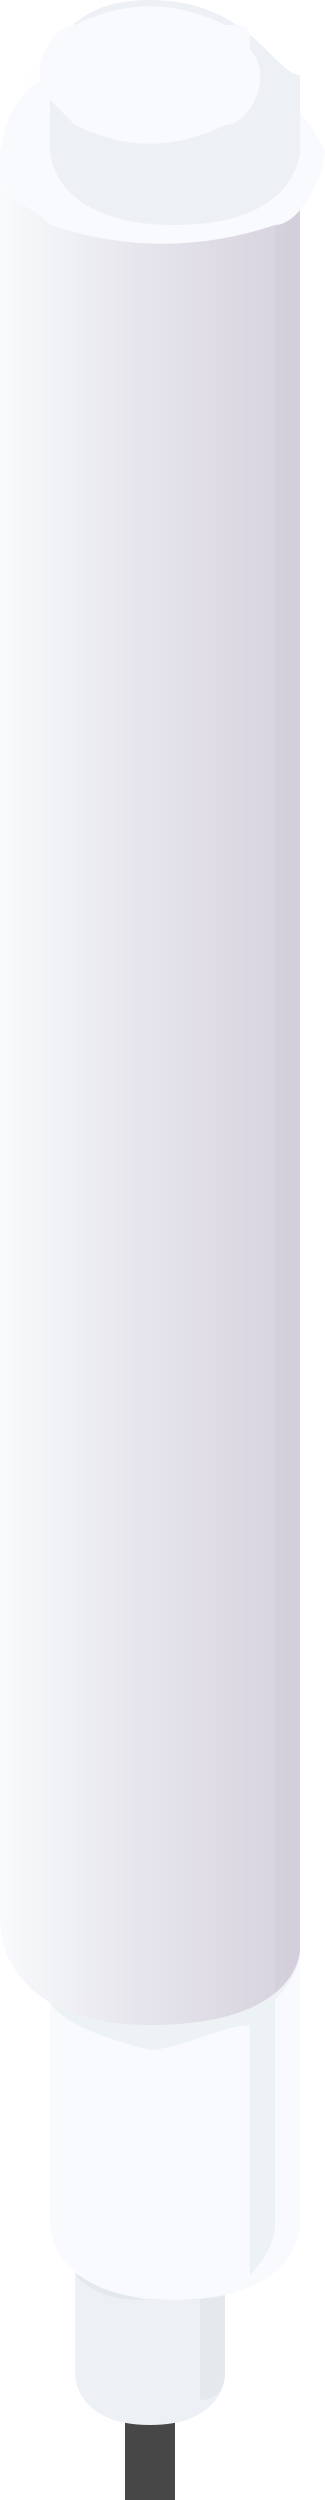
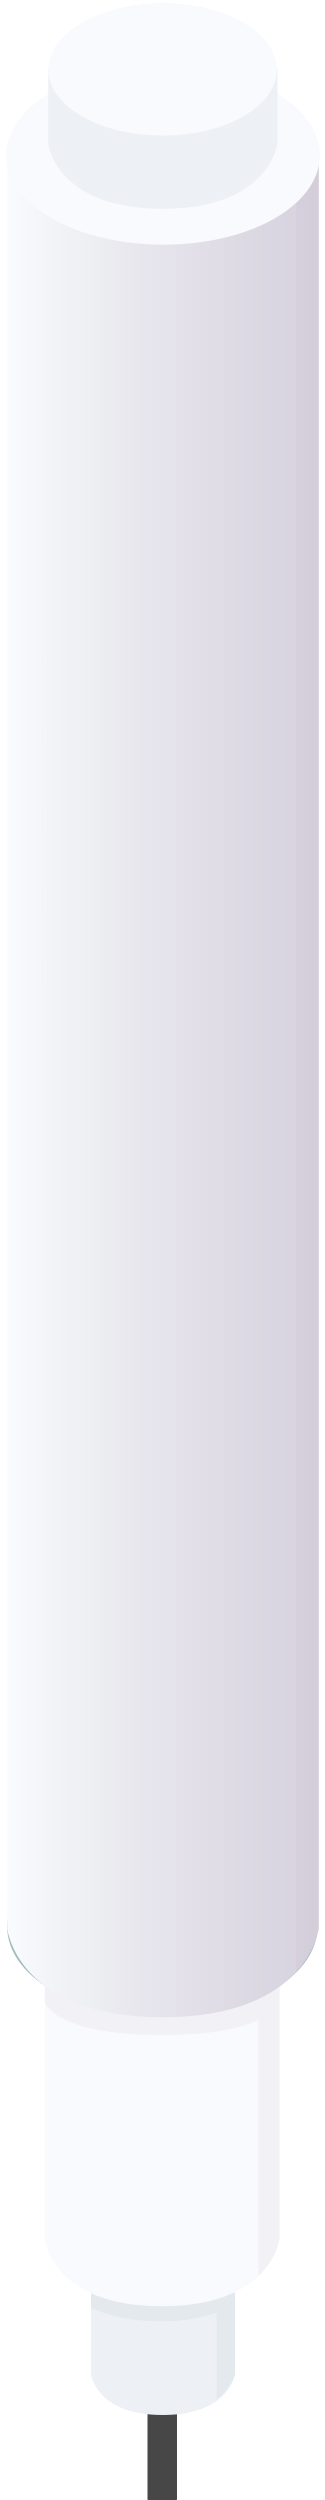
<svg xmlns="http://www.w3.org/2000/svg" version="1.1" id="Layer_1" x="0px" y="0px" viewBox="0 0 1.3 10" style="enable-background:new 0 0 1.3 10;" xml:space="preserve">
  <style type="text/css">
- 	.st0{fill:#474747;}
- 	.st1{fill:#EDF0F4;}
- 	.st2{opacity:5.000000e-02;fill:#184F4D;enable-background:new    ;}
- 	.st3{fill:#F8FAFD;}
- 	.st4{opacity:0.16;fill:url(#SVGID_1_);enable-background:new    ;}
+ 	.st0{fill:#9FBCBC;}
+ 	.st1{fill:#474747;}
+ 	.st2{fill:#EDF0F4;}
+ 	.st3{opacity:0.05;fill:#184F4D;enable-background:new    ;}
+ 	.st4{fill:#F8FAFD;}
	.st5{opacity:0.1;fill:#AE9FB7;enable-background:new    ;}
- 	.st6{opacity:0.1;fill:#ECF2EB;enable-background:new    ;}
+ 	.st6{opacity:0.16;fill:url(#SVGID_1_);enable-background:new    ;}
+ 	.st7{opacity:0.1;fill:#ECF2EB;}
</style>
-   <path class="st0" d="M0.7,10V9.3c0,0,0,0-0.1,0s-0.1,0-0.1,0V10" />
-   <path class="st0" d="M0.6,10C0.7,10,0.7,10,0.6,10" />
-   <path class="st0" d="M0.6,10C0.6,10,0.6,10,0.6,10" />
-   <path class="st1" d="M0.3,6.2v3.3c0,0,0,0.2,0.3,0.2s0.3-0.2,0.3-0.2V6.2c0,0,0-0.2-0.3-0.2S0.3,6.2,0.3,6.2z" />
-   <path class="st2" d="M0.9,9.1v0.4c0,0,0,0.1-0.1,0.1V9.2c-0.1,0-0.1,0-0.2,0c-0.1,0-0.2,0-0.3-0.1V9.1c0.1,0,0.2,0.1,0.3,0.1  C0.7,9.1,0.8,9.1,0.9,9.1L0.9,9.1z" />
-   <path class="st3" d="M0.2,3.6v5.3c0,0,0,0.3,0.5,0.3s0.5-0.3,0.5-0.3V3.6c0,0,0-0.3-0.5-0.3S0.2,3.6,0.2,3.6z" />
-   <path class="st2" d="M1.1,7.6v1.3C1.1,9,1,9.1,1,9.1v-1c-0.1,0-0.3,0.1-0.4,0.1C0.2,8.1,0.2,8,0.2,8V7.6c0,0,0-0.3,0.5-0.3  c0.1,0,0.3,0,0.4,0.1L1.1,7.6z" />
-   <path class="st3" d="M0,0.6v7.1c0,0,0,0.4,0.6,0.4s0.6-0.3,0.6-0.3V0.6c0,0-0.1-0.3-0.6-0.3S0,0.6,0,0.6z" />
-   <linearGradient id="SVGID_1_" gradientUnits="userSpaceOnUse" x1="-7.455701e-03" y1="7.85" x2="1.242" y2="7.85" gradientTransform="matrix(1 0 0 -1 0 12)">
-     <stop offset="0" style="stop-color:#FFFFFF" />
-     <stop offset="8.492316e-02" style="stop-color:#E8E3EA" />
-     <stop offset="0.343" style="stop-color:#A594AE" />
-     <stop offset="0.573" style="stop-color:#70547E" />
-     <stop offset="0.766" style="stop-color:#49275B" />
-     <stop offset="0.913" style="stop-color:#320A46" />
-     <stop offset="0.999" style="stop-color:#29003E" />
-   </linearGradient>
-   <path class="st4" d="M0,0.6v7.1c0,0,0,0.4,0.6,0.4s0.6-0.3,0.6-0.3V0.6c0,0-0.1-0.3-0.6-0.3S0,0.6,0,0.6z" />
-   <path class="st5" d="M1.1,0.5V8c0,0,0.1-0.1,0.1-0.2V0.7C1.1,0.6,1.1,0.6,1.1,0.5z" />
-   <path class="st6" d="M0.4,0.2c-0.1,0-0.2,0-0.3,0.1v7.6C0.2,8,0.3,8,0.4,8l0,0V0.2z" />
-   <path class="st3" d="M1.1,0.3c-0.3-0.1-0.6-0.1-0.9,0C0,0.4,0,0.6,0,0.7c0,0.1,0.1,0.1,0.2,0.2C0.5,1,0.8,1,1.1,0.9  c0.1,0,0.2-0.2,0.2-0.3C1.2,0.4,1.1,0.4,1.1,0.3z" />
-   <path class="st1" d="M0.2,0.3v0.3c0,0,0,0.3,0.5,0.3s0.5-0.3,0.5-0.3V0.3C1.1,0.3,1,0,0.6,0S0.2,0.3,0.2,0.3z" />
-   <path class="st3" d="M0.9,0.1C0.7,0,0.5,0,0.3,0.1c-0.1,0-0.2,0.2-0.1,0.3c0,0,0.1,0.1,0.1,0.1c0.2,0.1,0.4,0.1,0.6,0  c0.1,0,0.2-0.2,0.1-0.3C1,0.1,1,0.1,0.9,0.1z" />
+   <g>
+     <g>
+       <path class="st0" d="M1.089,7.456C0.847,7.316,0.452,7.316,0.21,7.455s-0.241,0.368,0,0.507    s0.637,0.14,0.878,0S1.331,7.596,1.089,7.456z" />
+     </g>
+     <g>
+       <path class="st1" d="M0.59,9.325V9.996c0,0,0.004,0.034,0.059,0.034c0.055,0,0.059-0.034,0.059-0.034    V9.325c0,0-0.002-0.034-0.059-0.034C0.592,9.291,0.59,9.325,0.59,9.325z" />
+     </g>
+     <g>
+       <path class="st2" d="M0.364,6.217v3.279c0,0,0.018,0.164,0.287,0.164s0.289-0.164,0.289-0.164V6.217    c0,0-0.012-0.166-0.288-0.166S0.364,6.217,0.364,6.217z" />
+     </g>
+     <path class="st3" d="M0.94,9.08v0.145v0.271c0,0-0.013,0.055-0.073,0.101V9.251   C0.808,9.27,0.74,9.285,0.647,9.285c-0.126,0-0.215-0.023-0.283-0.054V9.085   c0.067,0.031,0.157,0.054,0.283,0.054c0.093,0,0.161-0.015,0.22-0.034L0.94,9.08z" />
+     <g>
+       <path class="st4" d="M0.179,3.614V8.958c0,0,0.029,0.267,0.468,0.267S1.118,8.958,1.118,8.958V3.614    c0,0-0.019-0.27-0.47-0.27S0.179,3.614,0.179,3.614z" />
+     </g>
+     <path class="st5" d="M1.118,7.636v0.37v0.952c0,0-0.011,0.074-0.084,0.145V8.079   C0.969,8.111,0.855,8.14,0.649,8.14c-0.439,0-0.47-0.134-0.47-0.134V7.636   c0,0,0.019-0.27,0.47-0.27c0.207,0,0.321,0.058,0.386,0.119L1.118,7.636z" />
+     <g>
+       <path class="st4" d="M0.029,0.621v7.093c0,0,0.038,0.355,0.621,0.355s0.625-0.355,0.625-0.355V0.593    c0,0-0.083-0.331-0.623-0.331C0.105,0.262,0.029,0.621,0.029,0.621z" />
+       <linearGradient id="SVGID_1_" gradientUnits="userSpaceOnUse" x1="0.029" y1="4.165" x2="1.275" y2="4.165">
+         <stop offset="0" style="stop-color:#FFFFFF" />
+         <stop offset="0.085" style="stop-color:#E8E3EA" />
+         <stop offset="0.343" style="stop-color:#A594AE" />
+         <stop offset="0.573" style="stop-color:#70547E" />
+         <stop offset="0.766" style="stop-color:#49275B" />
+         <stop offset="0.913" style="stop-color:#320A46" />
+         <stop offset="0.999" style="stop-color:#29003E" />
+       </linearGradient>
+       <path class="st6" d="M0.029,0.621v7.093c0,0,0.038,0.355,0.621,0.355s0.625-0.355,0.625-0.355V0.593    c0,0-0.083-0.331-0.623-0.331C0.105,0.262,0.029,0.621,0.029,0.621z" />
+       <path class="st5" d="M1.185,0.447v7.445c0.077-0.076,0.091-0.179,0.091-0.179V0.593    C1.275,0.593,1.257,0.523,1.185,0.447z" />
+       <path class="st7" d="M0.454,0.262C0.334,0.262,0.246,0.295,0.18,0.34l0.004,7.612    c0.098,0.053,0.166,0.083,0.271,0.101l0,0V0.262z" />
+     </g>
+     <g>
+       <path class="st4" d="M1.096,0.367C0.852,0.227,0.452,0.227,0.208,0.367s-0.244,0.368,0,0.507    S0.852,1.014,1.096,0.875S1.341,0.507,1.096,0.367z" />
+     </g>
+     <g>
+       <path class="st2" d="M0.193,0.278v0.296c0,0,0.028,0.261,0.457,0.261s0.46-0.261,0.46-0.261V0.278    c0,0-0.057-0.264-0.459-0.264C0.259,0.014,0.193,0.278,0.193,0.278z" />
+       <path class="st4" d="M0.974,0.091c-0.178-0.103-0.469-0.103-0.647-0s-0.178,0.271,0,0.374    s0.469,0.103,0.647,0S1.152,0.194,0.974,0.091z" />
+     </g>
+   </g>
</svg>
